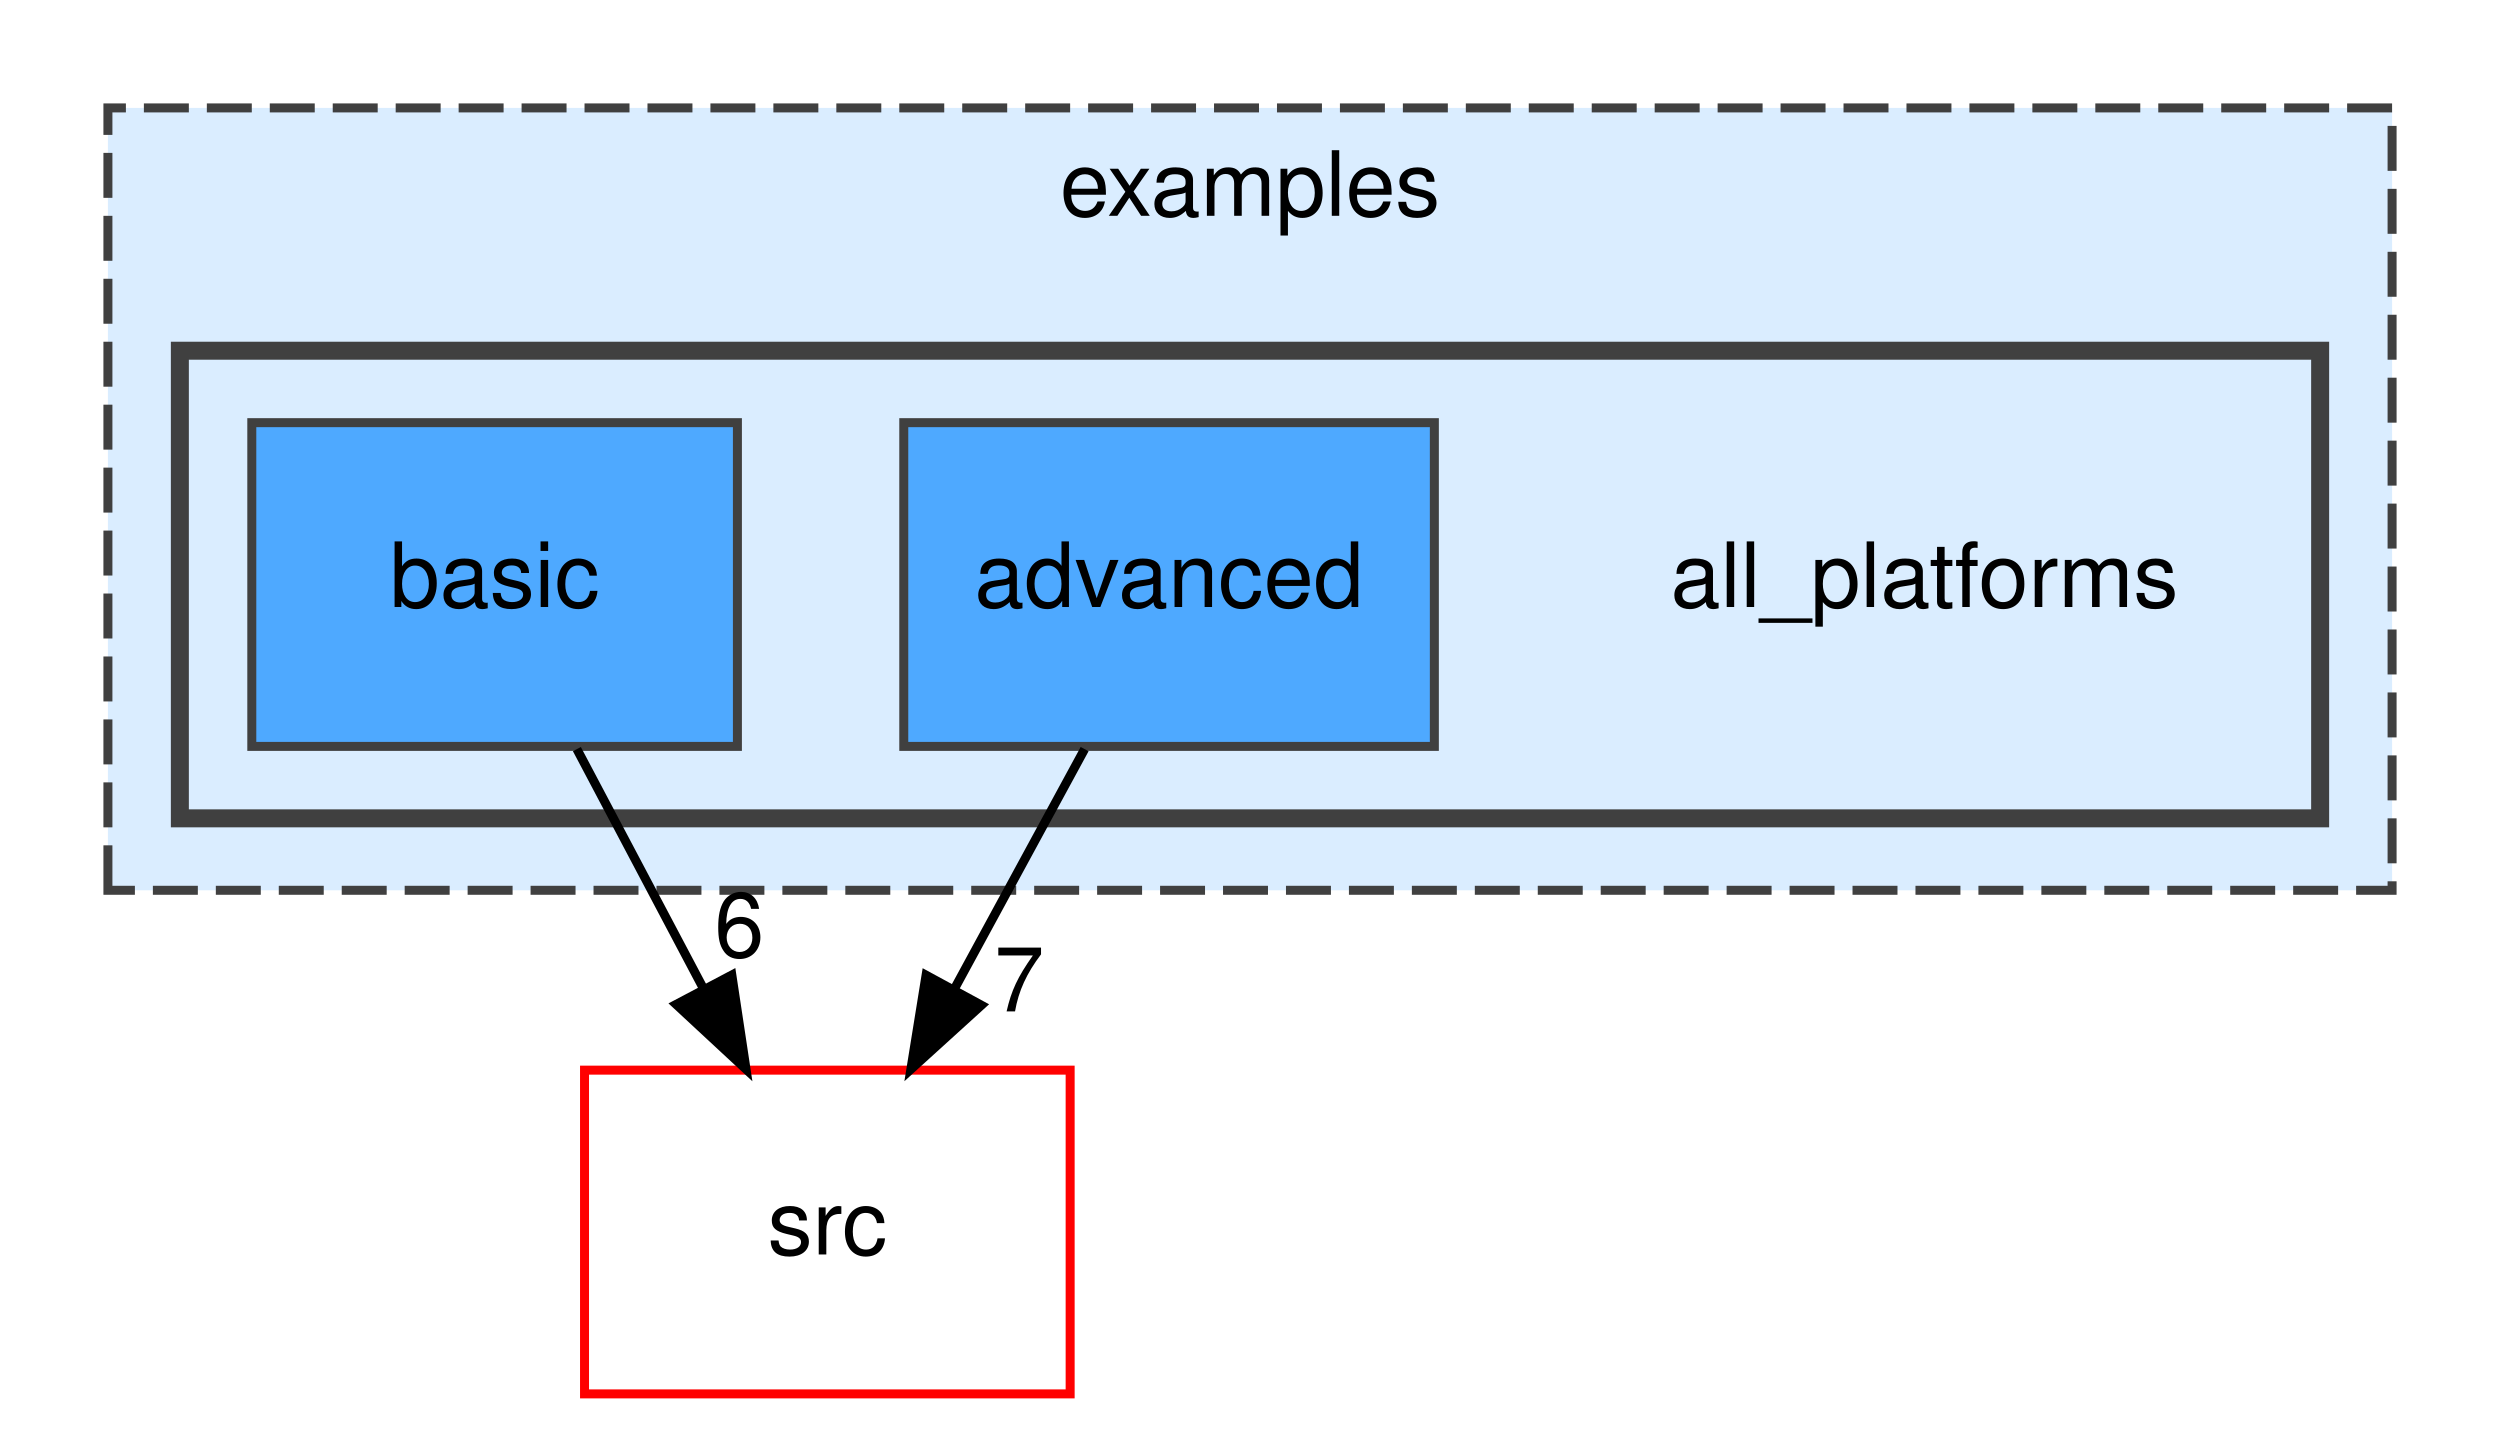
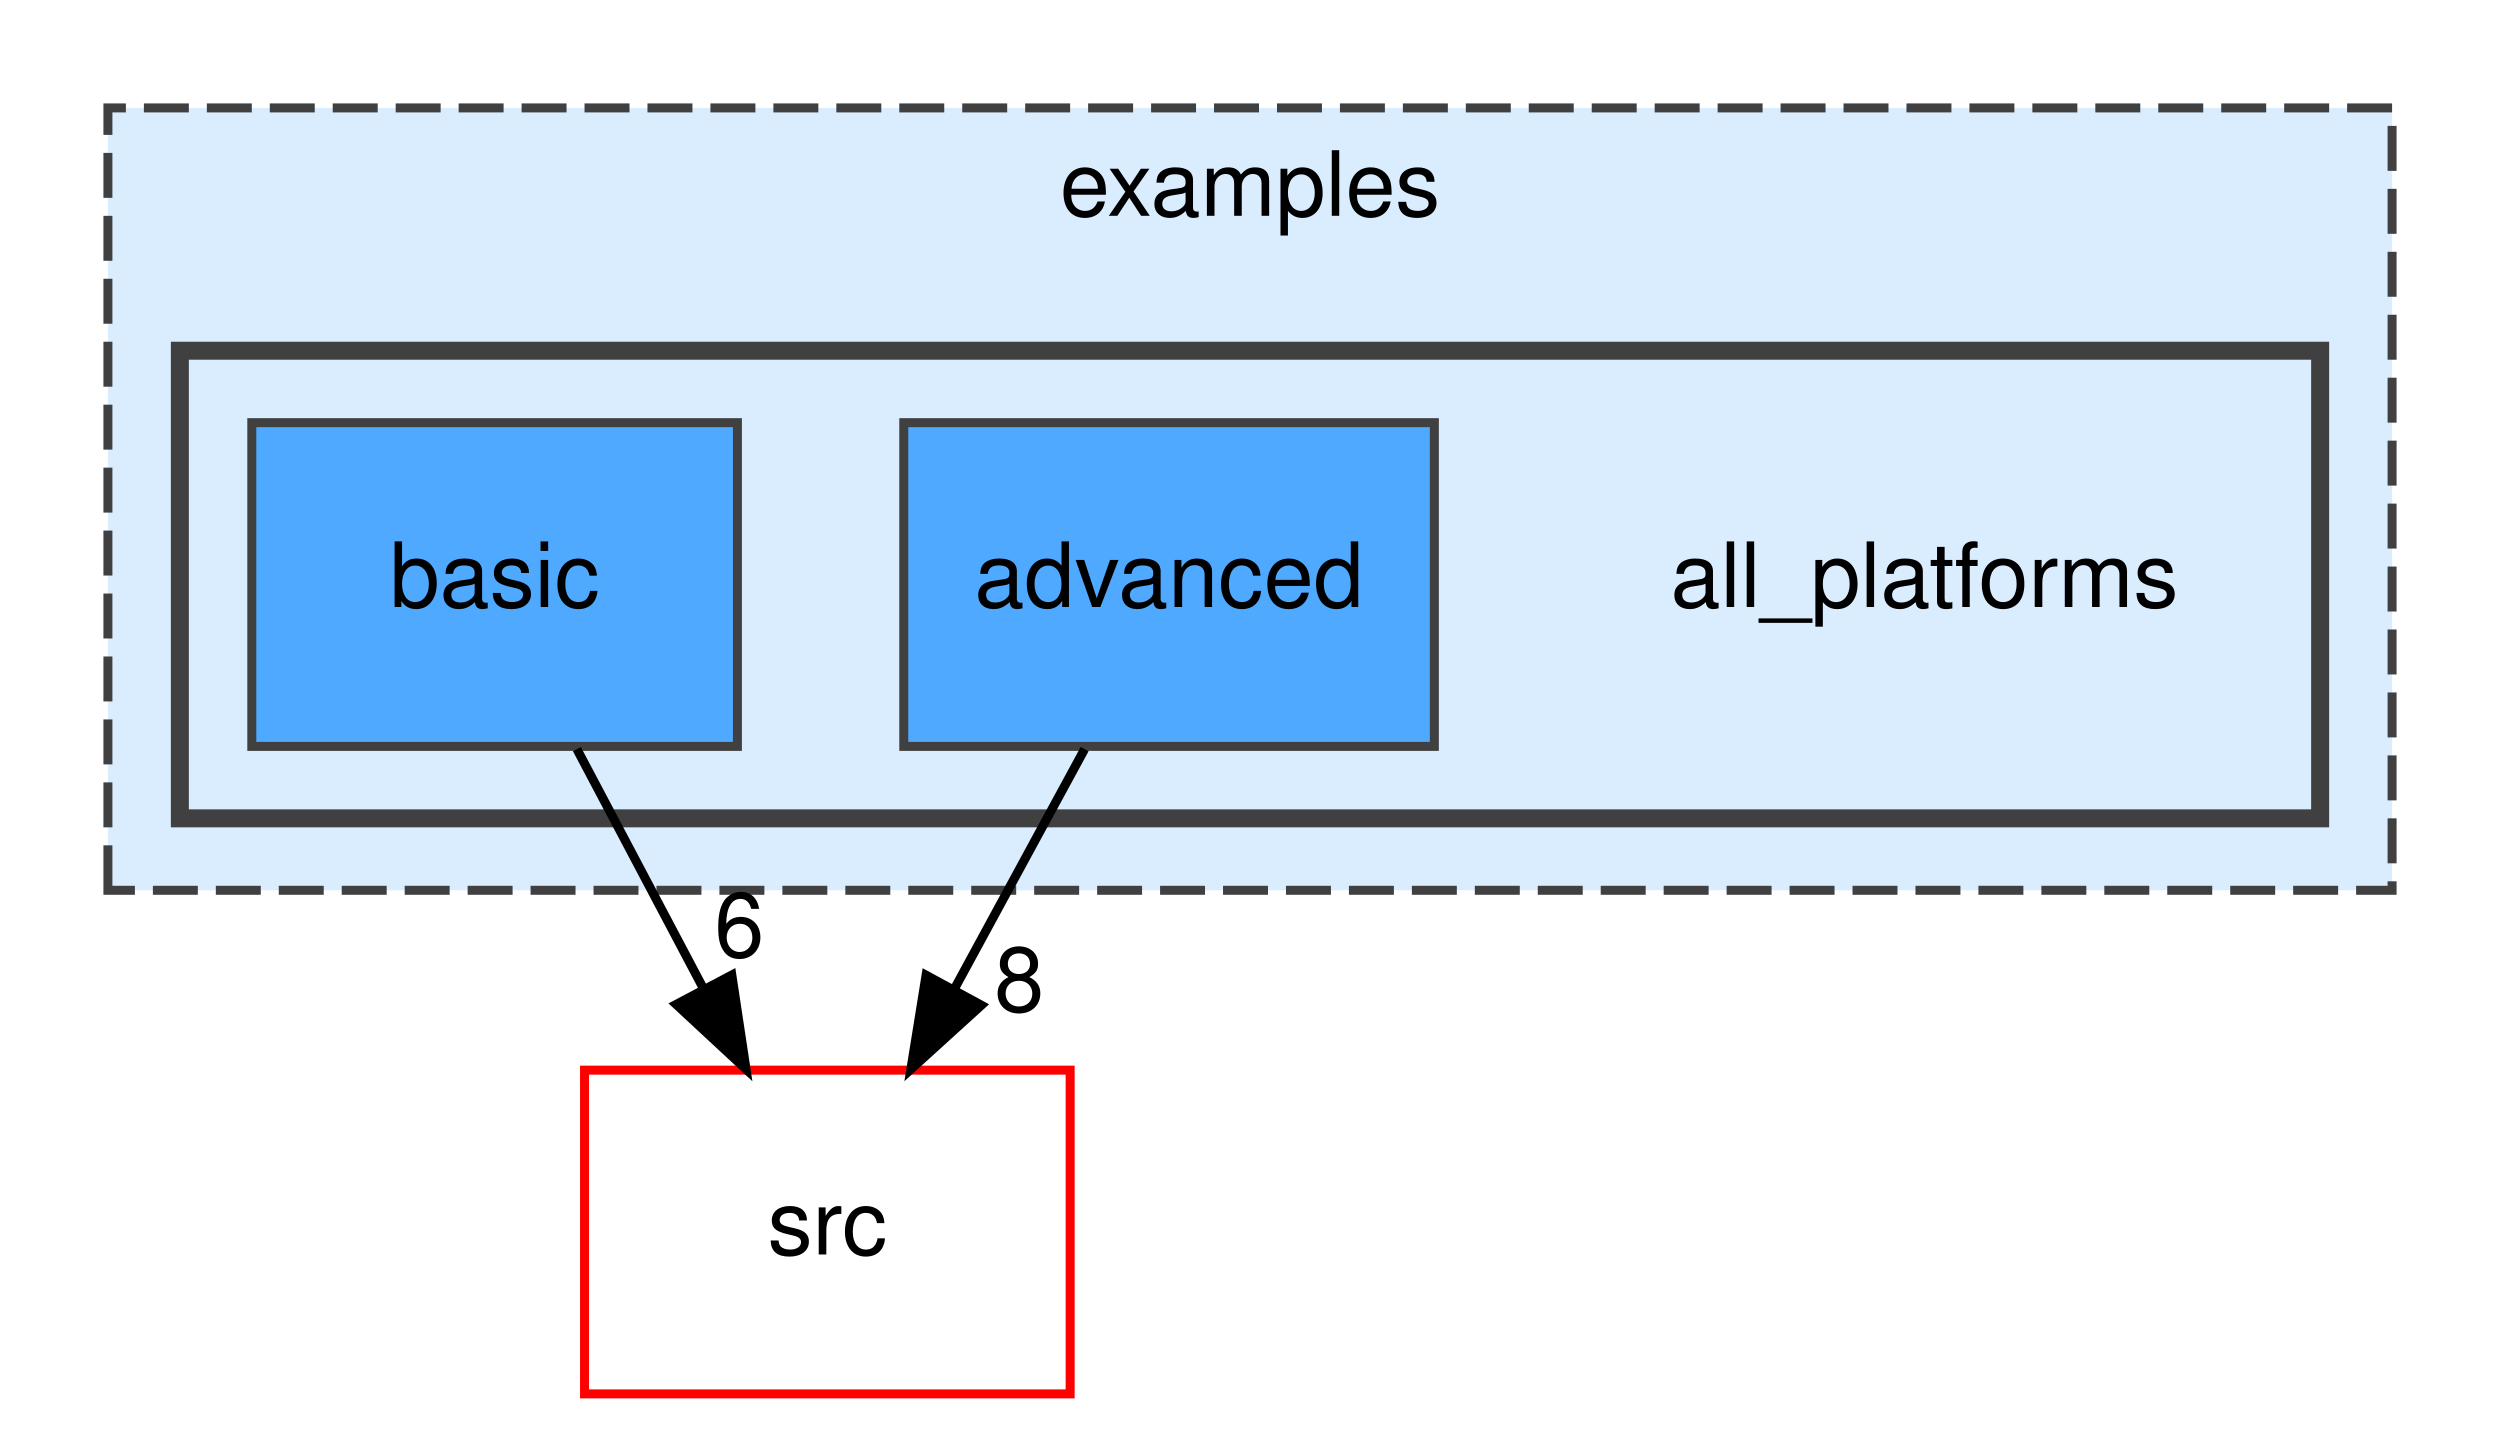
<svg xmlns="http://www.w3.org/2000/svg" xmlns:xlink="http://www.w3.org/1999/xlink" width="278pt" height="159pt" viewBox="0.00 0.00 278.00 159.00">
  <g id="graph0" class="graph" transform="scale(1 1) rotate(0) translate(4 155)">
    <g id="clust1" class="cluster">
      <g id="a_clust1">
        <a xlink:href="dir_d28a4824dc47e487b107a5db32ef43c4.html" target="_top" xlink:title="examples">
          <polygon fill="#daedff" stroke="#404040" stroke-dasharray="5,2" points="8,-56 8,-143 262,-143 262,-56 8,-56" />
          <text text-anchor="middle" x="135" y="-131" font-family="Helvetica,sans-Serif" font-size="10.00">examples</text>
        </a>
      </g>
    </g>
    <g id="clust2" class="cluster">
      <g id="a_clust2">
        <a xlink:href="dir_7e7debf23c06755bbadb27664e1a95c8.html" target="_top">
          <polygon fill="#daedff" stroke="#404040" stroke-width="2" points="16,-64 16,-116 254,-116 254,-64 16,-64" />
        </a>
      </g>
    </g>
    <g id="node1" class="node">
      <text text-anchor="middle" x="210" y="-87.5" font-family="Helvetica,sans-Serif" font-size="10.00">all_platforms</text>
    </g>
    <g id="node2" class="node">
      <g id="a_node2">
        <a xlink:href="dir_f64c5401ecde094f8488f2d5876a87d7.html" target="_top" xlink:title="advanced">
          <polygon fill="#4ea9ff" stroke="#404040" points="155.5,-108 96.5,-108 96.5,-72 155.5,-72 155.5,-108" />
          <text text-anchor="middle" x="126" y="-87.5" font-family="Helvetica,sans-Serif" font-size="10.00">advanced</text>
        </a>
      </g>
    </g>
    <g id="node4" class="node">
      <g id="a_node4">
        <a xlink:href="dir_68267d1309a1af8e8297ef4c3efbcdba.html" target="_top" xlink:title="src">
          <polygon fill="none" stroke="red" points="115,-36 61,-36 61,0 115,0 115,-36" />
          <text text-anchor="middle" x="88" y="-15.5" font-family="Helvetica,sans-Serif" font-size="10.00">src</text>
        </a>
      </g>
    </g>
    <g id="edge1" class="edge">
      <path fill="none" stroke="black" d="M116.61,-71.7C112.24,-63.64 106.94,-53.89 102.1,-44.98" />
      <polygon fill="black" stroke="black" points="105.13,-43.22 97.29,-36.1 98.98,-46.56 105.13,-43.22" />
      <g id="a_edge1-headlabel">
-         <a xlink:href="dir_000000_000020.html" target="_top" xlink:title="7">
-           <text text-anchor="middle" x="109.34" y="-42.53" font-family="Helvetica,sans-Serif" font-size="10.00">7</text>
+         <a xlink:href="dir_000000_000021.html" target="_top" xlink:title="8">
+           <text text-anchor="middle" x="109.34" y="-42.53" font-family="Helvetica,sans-Serif" font-size="10.00">8</text>
        </a>
      </g>
    </g>
    <g id="node3" class="node">
      <g id="a_node3">
        <a xlink:href="dir_2655bc3428516fdbce4a8a83377bfcdf.html" target="_top" xlink:title="basic">
          <polygon fill="#4ea9ff" stroke="#404040" points="78,-108 24,-108 24,-72 78,-72 78,-108" />
          <text text-anchor="middle" x="51" y="-87.5" font-family="Helvetica,sans-Serif" font-size="10.00">basic</text>
        </a>
      </g>
    </g>
    <g id="edge2" class="edge">
      <path fill="none" stroke="black" d="M60.15,-71.7C64.4,-63.64 69.56,-53.89 74.27,-44.98" />
      <polygon fill="black" stroke="black" points="77.38,-46.58 78.96,-36.1 71.19,-43.31 77.38,-46.58" />
      <g id="a_edge2-headlabel">
-         <a xlink:href="dir_000002_000020.html" target="_top" xlink:title="6">
+         <a xlink:href="dir_000002_000021.html" target="_top" xlink:title="6">
          <text text-anchor="middle" x="78.21" y="-48.59" font-family="Helvetica,sans-Serif" font-size="10.00">6</text>
        </a>
      </g>
    </g>
  </g>
</svg>
